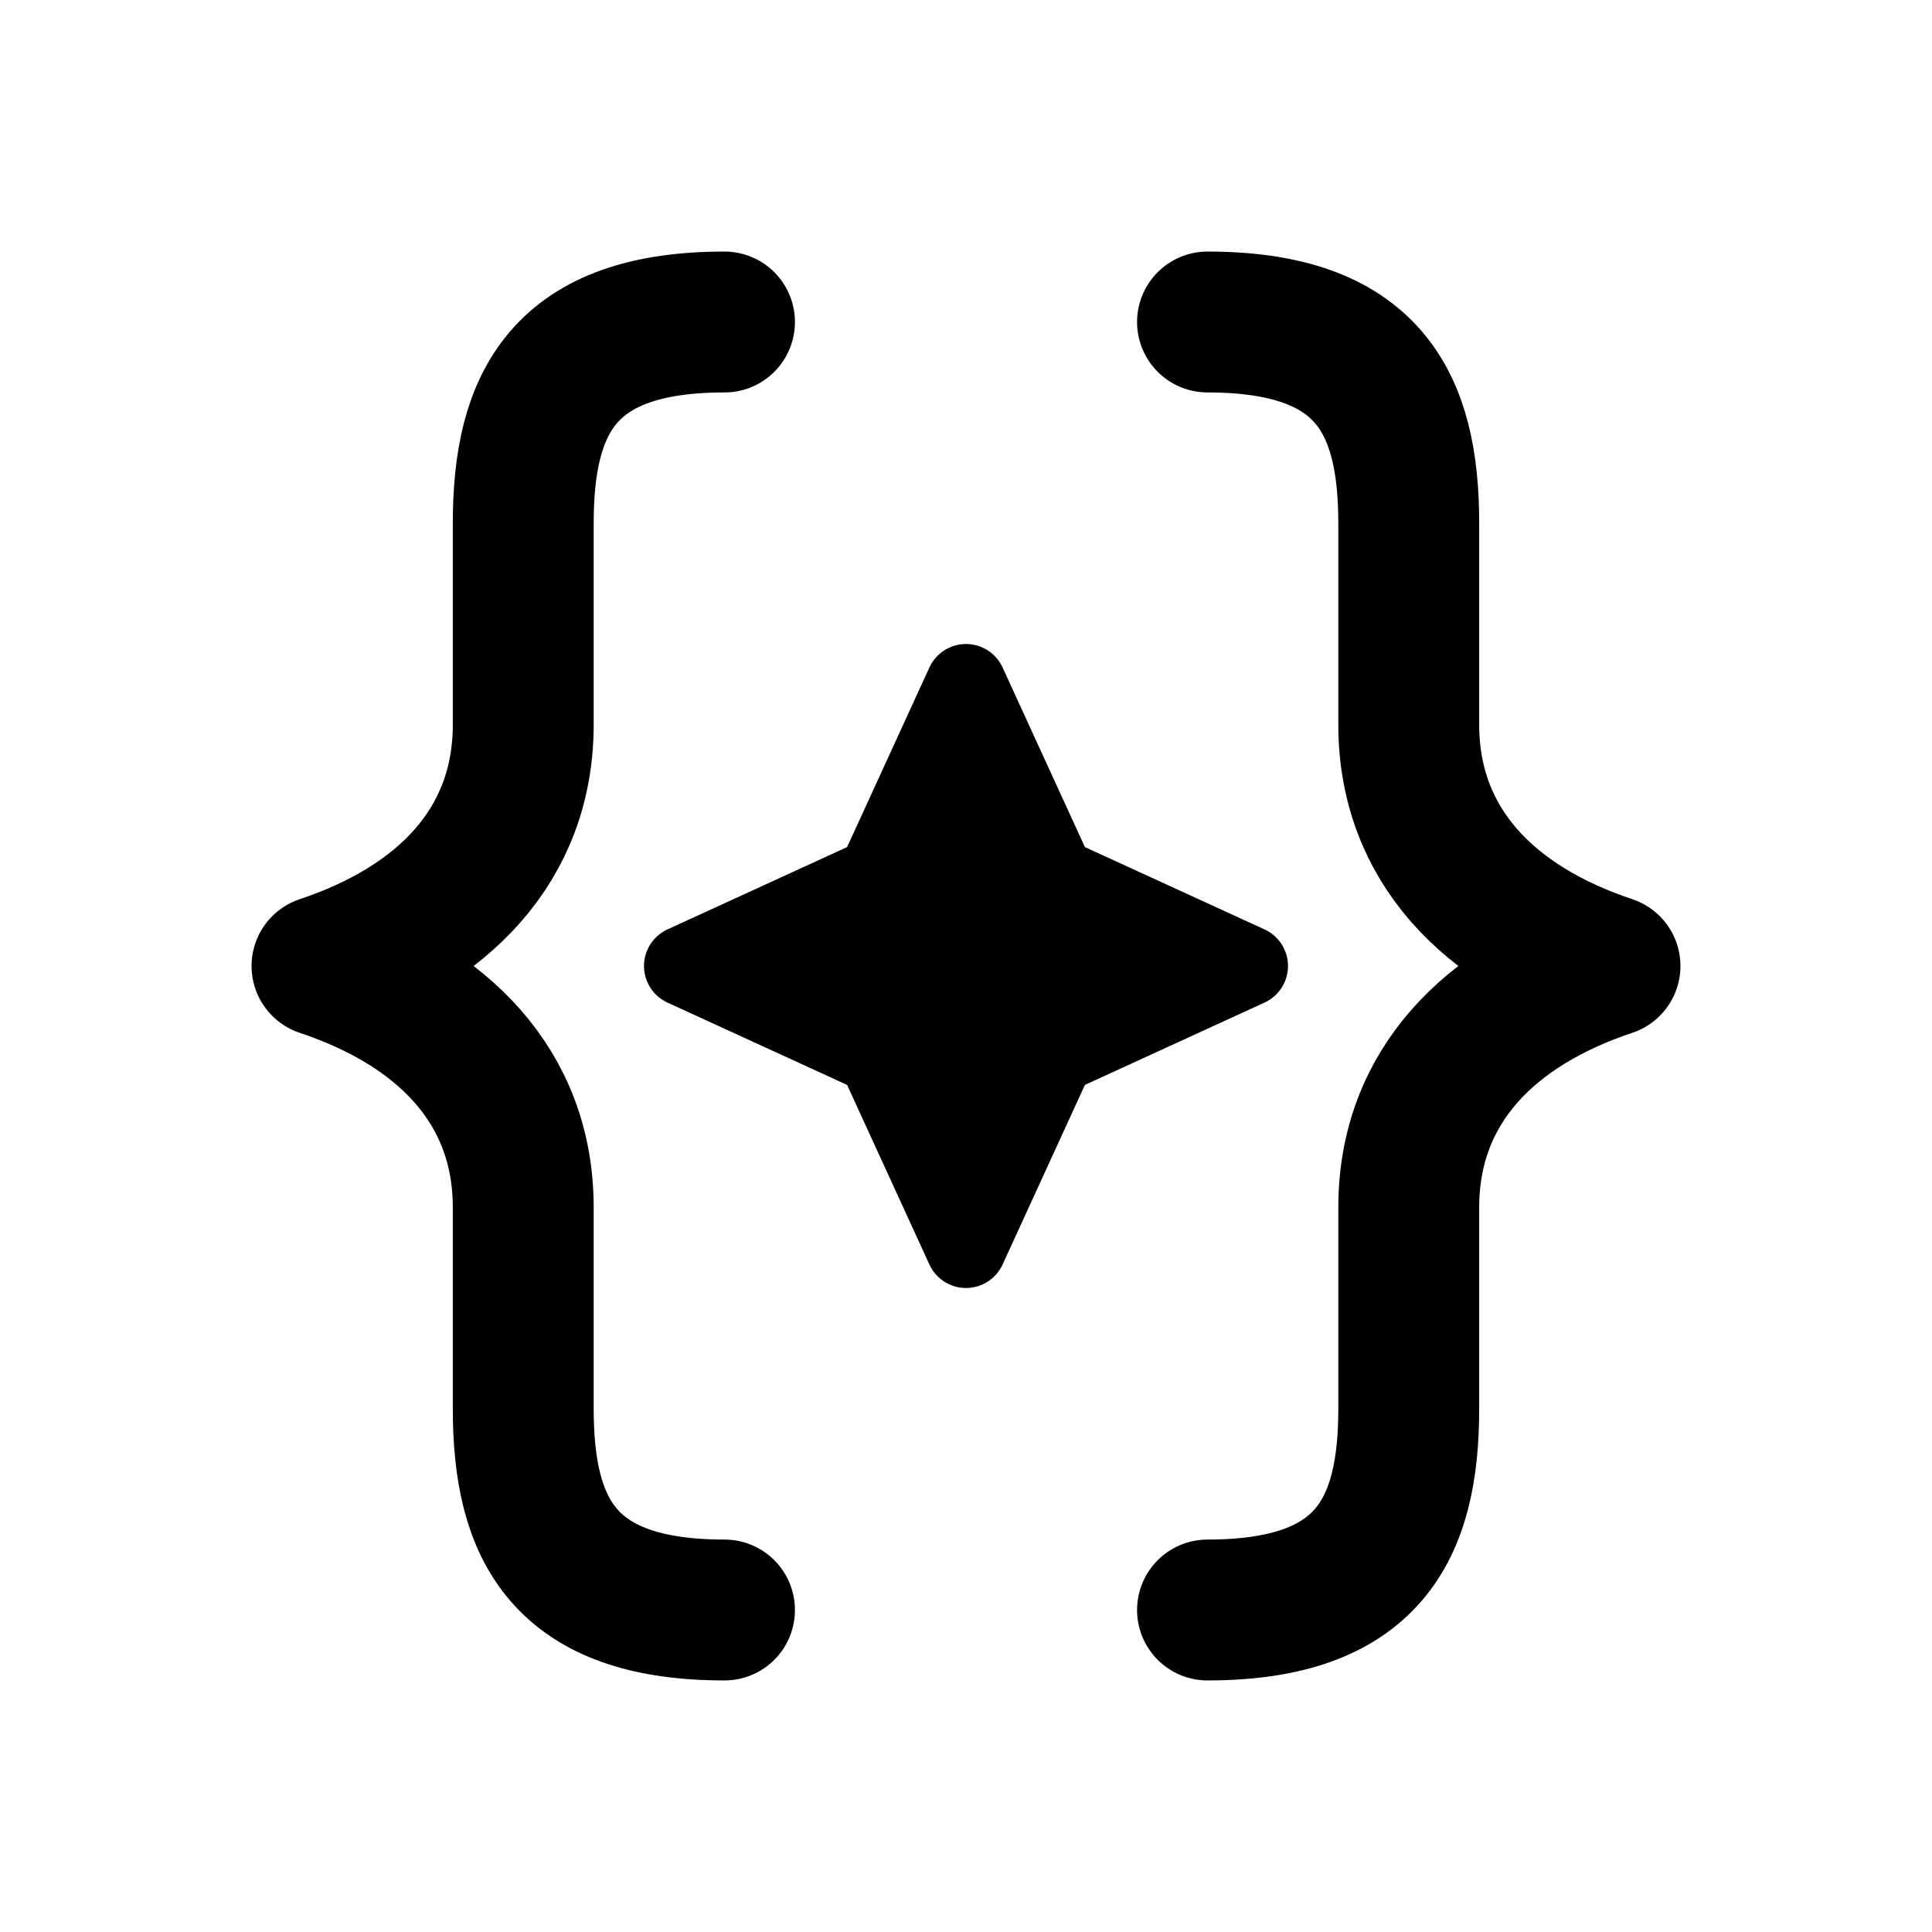
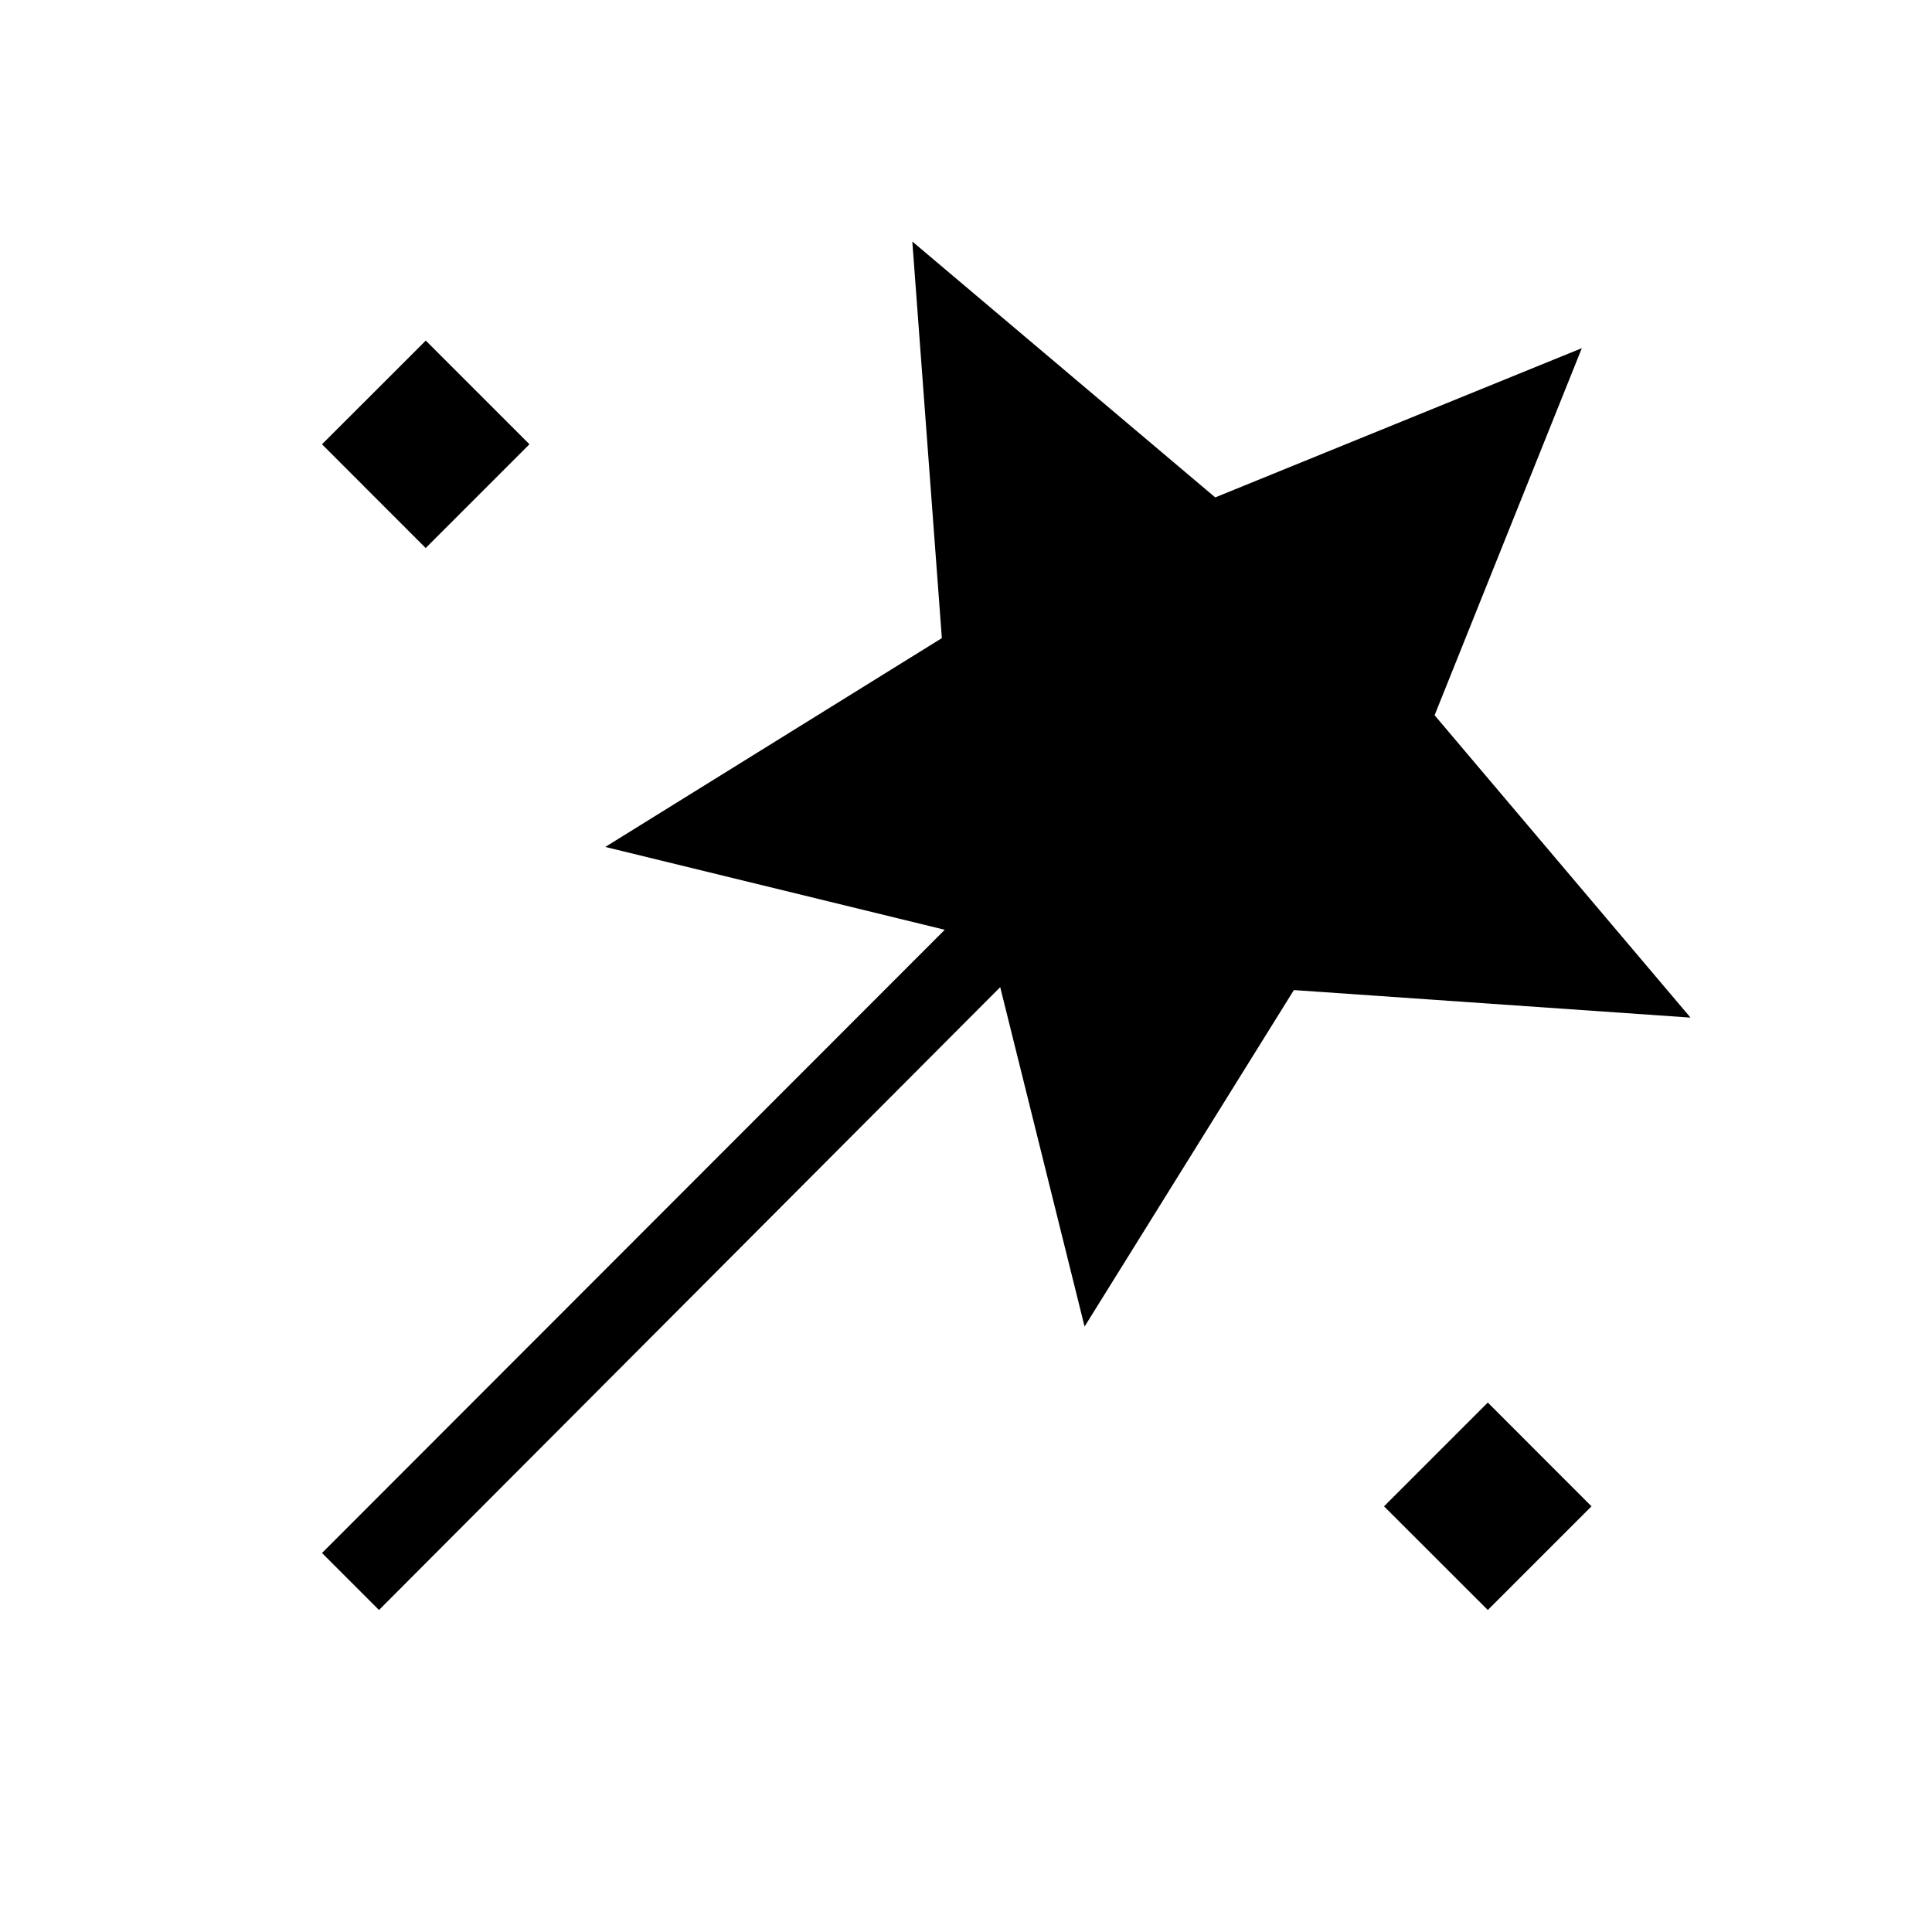
<svg xmlns="http://www.w3.org/2000/svg" width="24" height="24" viewBox="0 0 24 24">
-   <g fill="none" stroke="currentColor" stroke-width="1.75" stroke-linecap="round" stroke-linejoin="round">
-     <path d="M9 4C7 4 6.5 5 6.5 6.5V9c0 1.5-1 2.5-2.5 3 1.5.5 2.5 1.5 2.5 3v2.5C6.5 19 7 20 9 20" />
-     <path d="M15 4c2 0 2.5 1 2.5 2.5V9c0 1.5 1 2.5 2.5 3-1.5.5-2.5 1.5-2.5 3v2.5c0 1.5-.5 2.5-2.5 2.5" />
-     <path d="M12 8.5l1.1 2.4 2.4 1.1-2.4 1.1L12 15.5l-1.1-2.4L8.5 12l2.4-1.1z" fill="currentColor" stroke-width="1" />
-   </g>
+   <path fill="currentColor" d="M4.708 20L4 19.292l7.736-7.742l-4.217-1.029L11.7 7.927L11.333 3l3.763 3.179l4.554-1.854l-1.829 4.56L21 12.641l-4.927-.342l-2.6 4.18l-1.048-4.216zm.58-13.192L4 5.519l1.289-1.288l1.288 1.288zM18.482 20l-1.289-1.288l1.289-1.289l1.288 1.289z" />
</svg>
